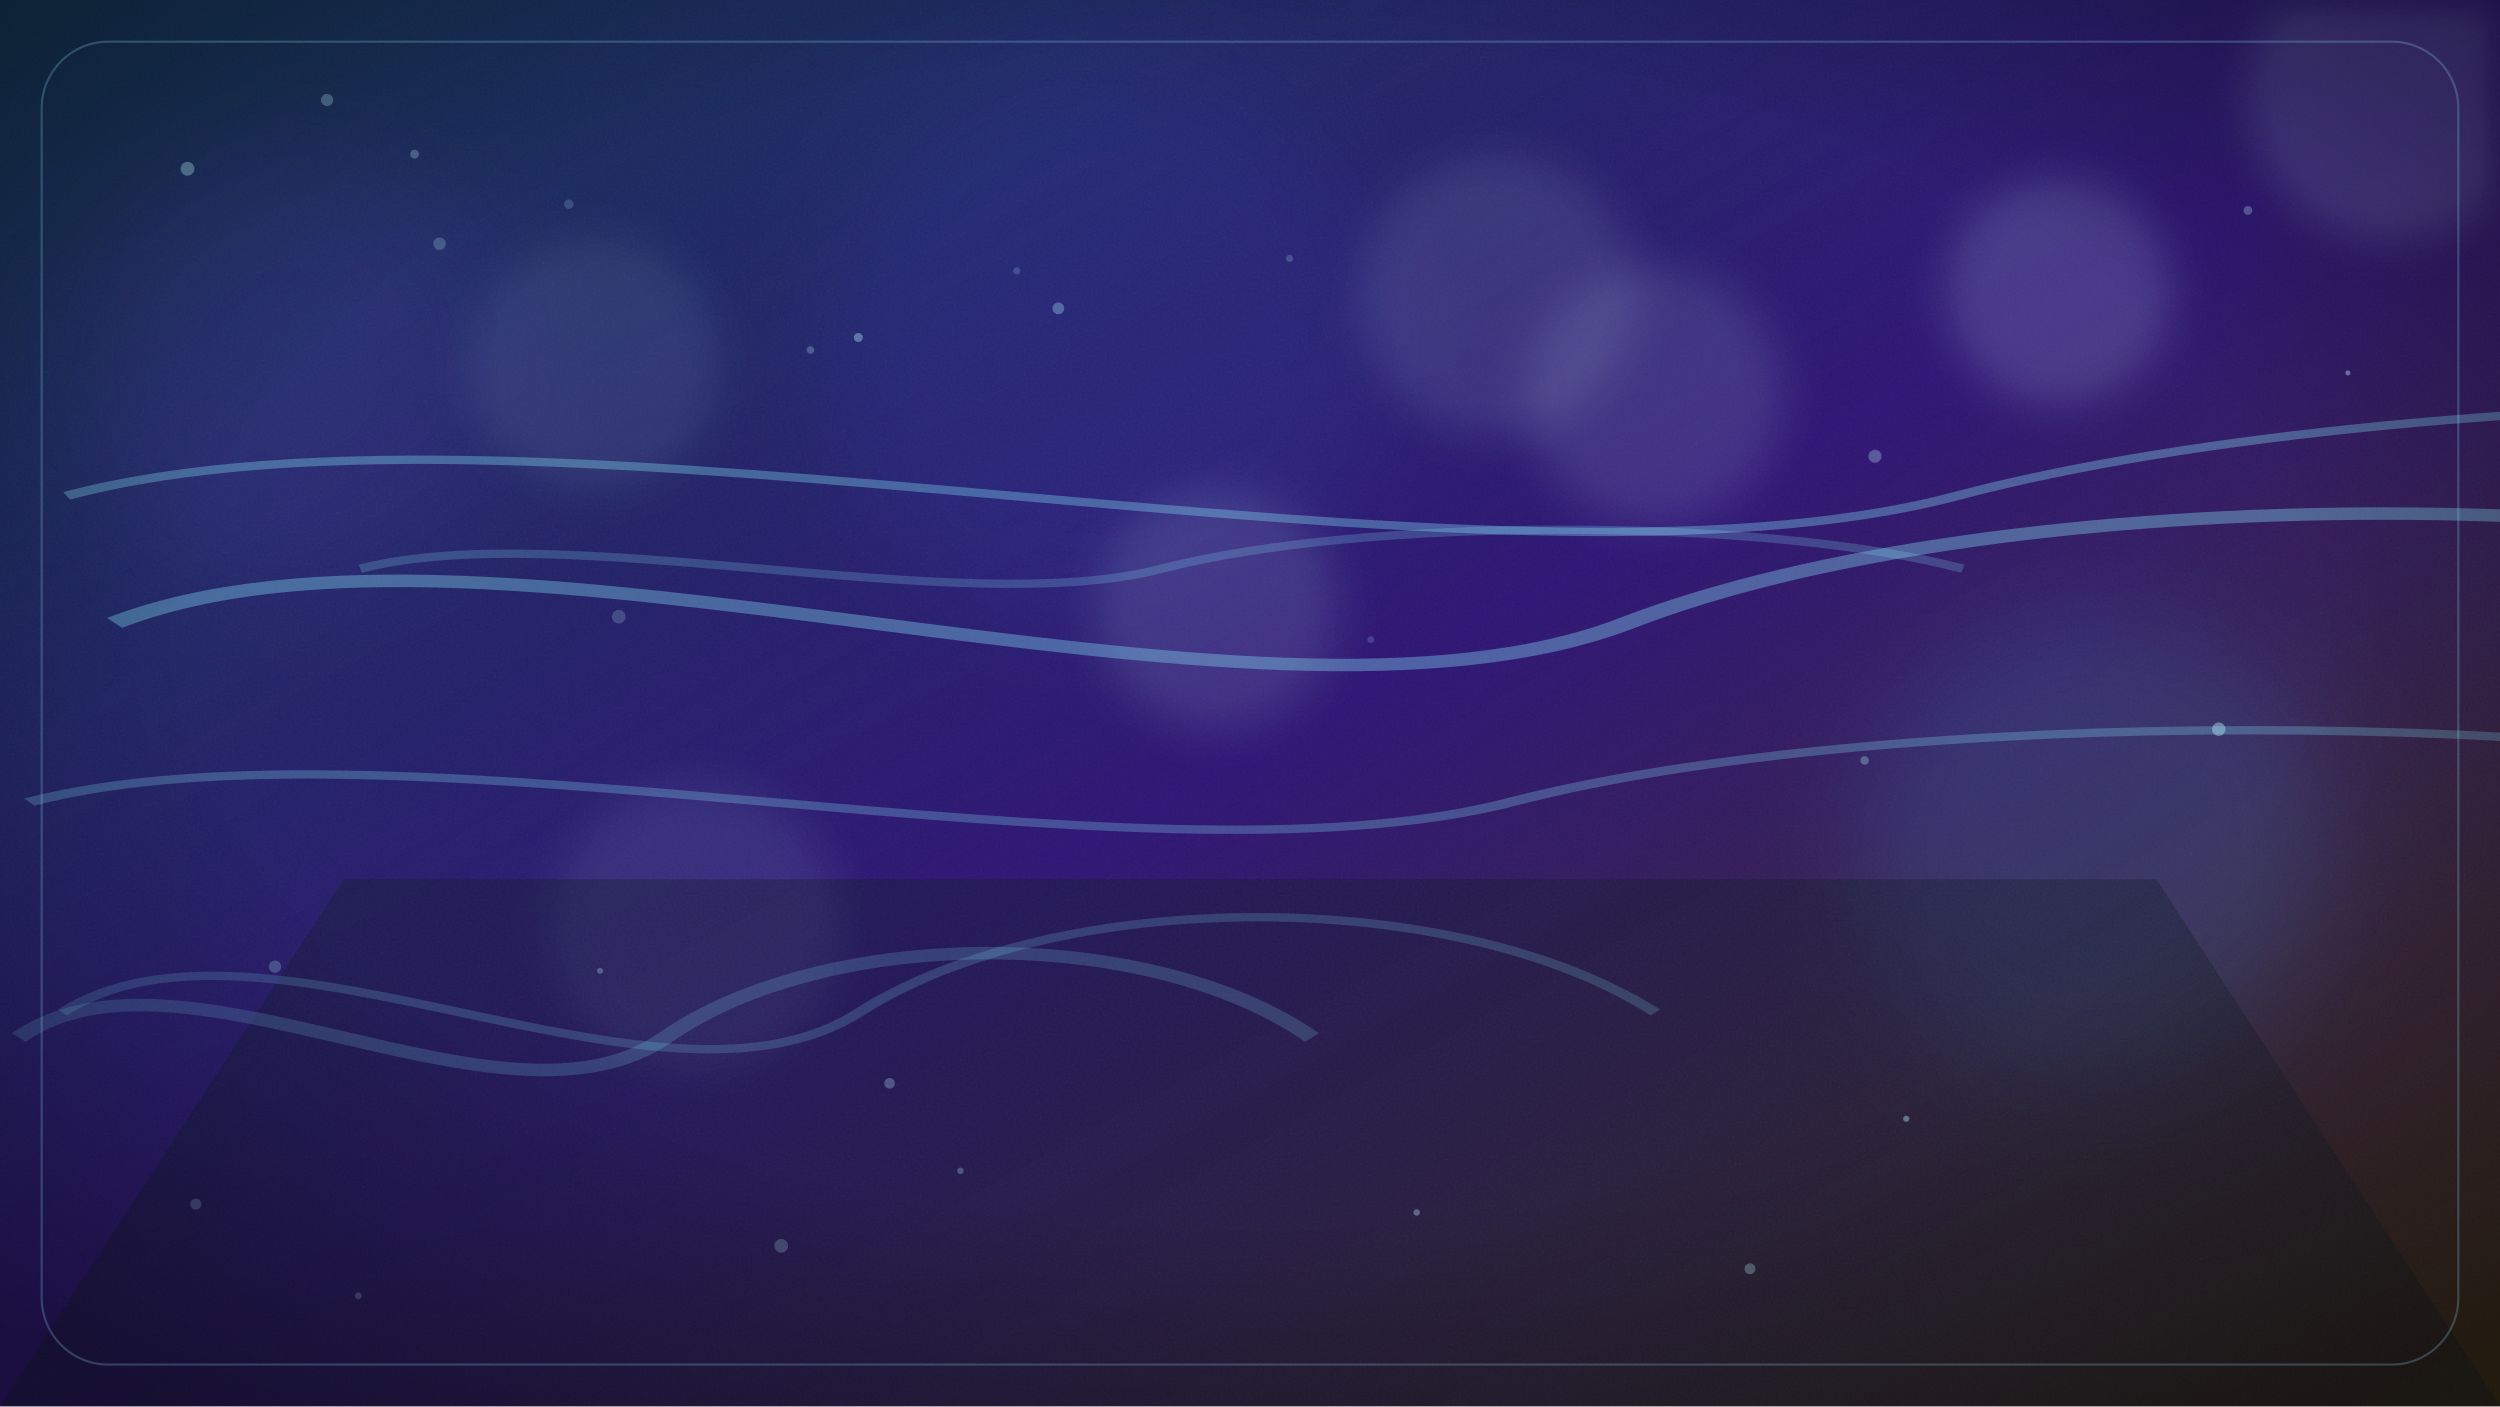
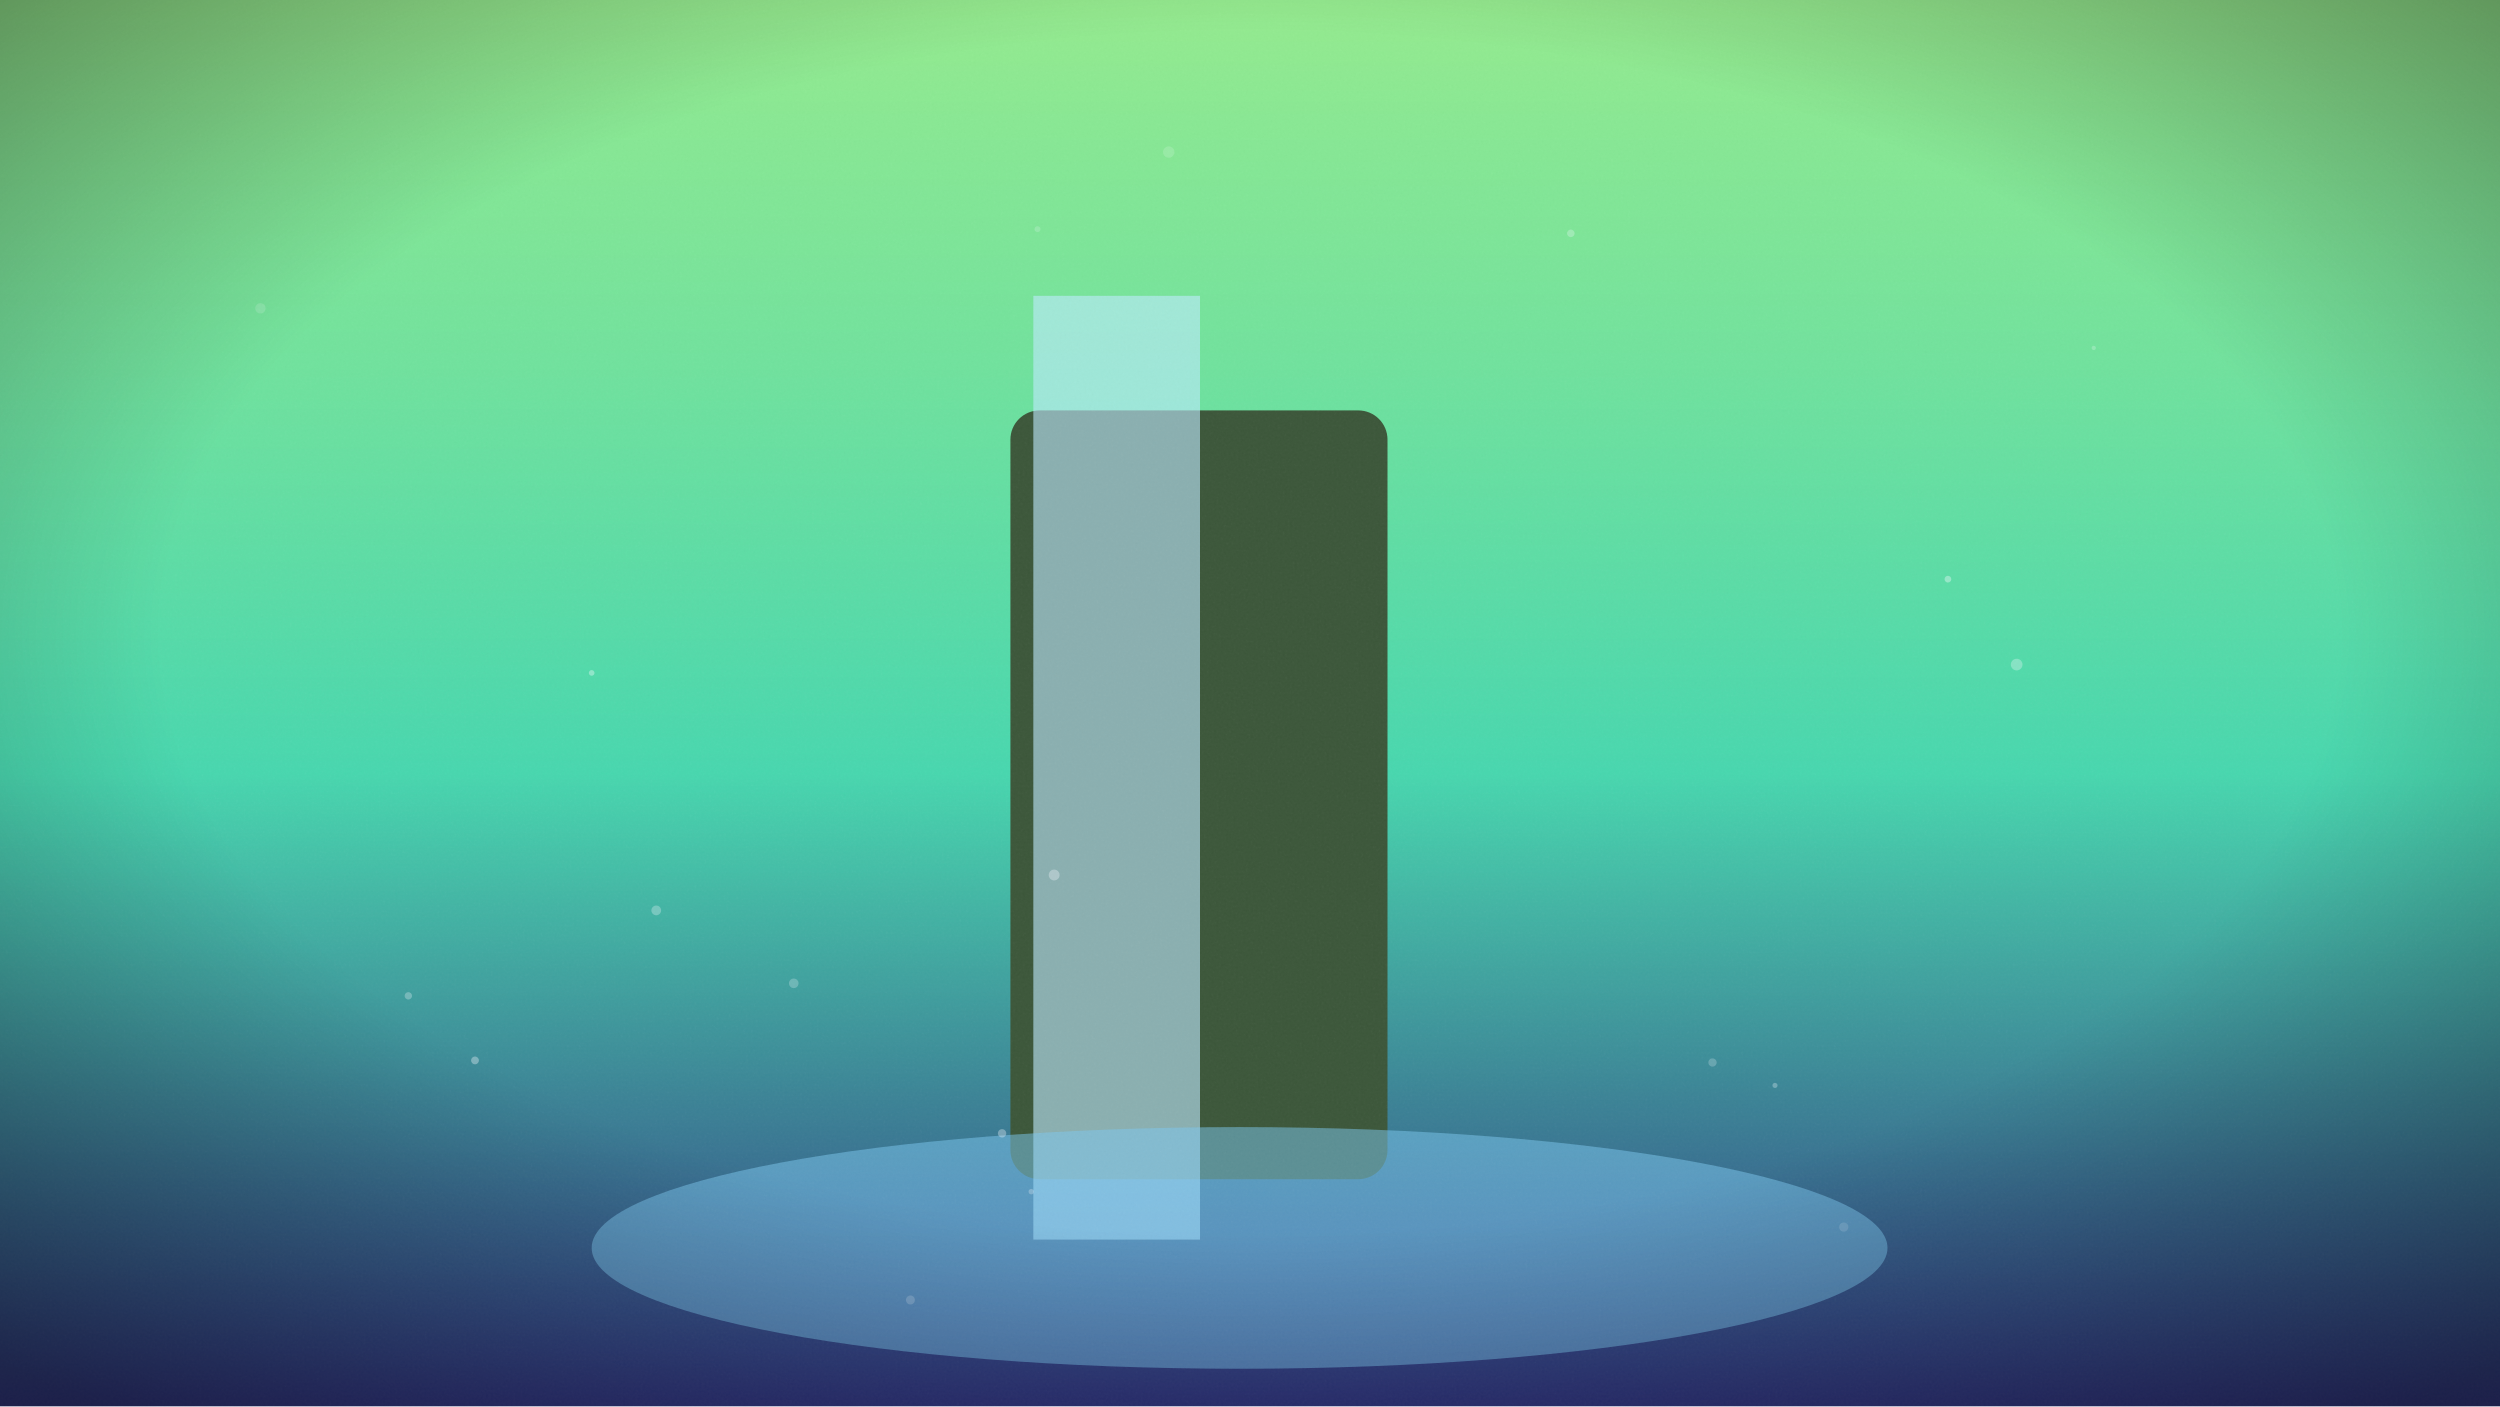
- <svg xmlns="http://www.w3.org/2000/svg" width="1200" height="675" viewBox="0 0 1200 675" role="img" aria-label="AIGC fallback cover 5" data-scene="scene-5">
+ <svg xmlns="http://www.w3.org/2000/svg" width="1200" height="675" viewBox="0 0 1200 675" role="img" aria-label="Fallback cover 5" data-scene="landscape-5">
  <defs>
-     <linearGradient id="bg-5" x1="0" y1="0" x2="1" y2="1">
-       <stop offset="0%" stop-color="hsl(209, 82%, 16%)" />
-       <stop offset="52%" stop-color="hsl(257, 84%, 23%)" />
-       <stop offset="100%" stop-color="hsl(36, 78%, 12%)" />
+     <linearGradient id="sky-5" x1="0" y1="0" x2="0" y2="1">
+       <stop offset="0%" stop-color="hsl(116, 70%, 74%)" />
+       <stop offset="55%" stop-color="hsl(163, 64%, 56%)" />
+       <stop offset="100%" stop-color="hsl(235, 46%, 34%)" />
    </linearGradient>
-     <filter id="blur-5" x="-25%" y="-25%" width="150%" height="150%">
-       <feGaussianBlur stdDeviation="26" />
-     </filter>
-     <filter id="soft-5" x="-25%" y="-25%" width="150%" height="150%">
-       <feGaussianBlur stdDeviation="10" />
-     </filter>
    <filter id="grain-5" x="0%" y="0%" width="100%" height="100%">
-       <feTurbulence type="fractalNoise" baseFrequency="0.9" numOctaves="2" seed="65" stitchTiles="stitch" />
+       <feTurbulence type="fractalNoise" baseFrequency="0.85" numOctaves="2" seed="85" stitchTiles="stitch" />
      <feColorMatrix type="saturate" values="0" />
      <feComponentTransfer>
        <feFuncA type="table" tableValues="0 0.05" />
      </feComponentTransfer>
    </filter>
-     <radialGradient id="vignette-5" cx="50%" cy="45%" r="70%">
+     <filter id="soft-5" x="-30%" y="-30%" width="160%" height="160%">
+       <feGaussianBlur stdDeviation="12" />
+     </filter>
+     <radialGradient id="vignette-5" cx="50%" cy="45%" r="72%">
      <stop offset="60%" stop-color="rgba(0,0,0,0)" />
-       <stop offset="100%" stop-color="rgba(0,0,0,0.45)" />
+       <stop offset="100%" stop-color="rgba(0,0,0,0.42)" />
    </radialGradient>
  </defs>
-   <rect width="1200" height="675" fill="url(#bg-5)" />
-   <circle cx="1006" cy="407" r="116" fill="hsl(209, 92%, 62%)" opacity="0.15" filter="url(#blur-5)" />
-   <circle cx="527" cy="162" r="136" fill="hsl(235, 92%, 62%)" opacity="0.10" filter="url(#blur-5)" />
-   <circle cx="141" cy="178" r="103" fill="hsl(261, 92%, 62%)" opacity="0.11" filter="url(#blur-5)" />
-   <circle cx="988" cy="140" r="54" fill="rgba(210,240,255,0.16)" filter="url(#soft-5)" />
-   <circle cx="1147" cy="47" r="68" fill="rgba(210,240,255,0.15)" filter="url(#soft-5)" />
-   <circle cx="719" cy="142" r="67" fill="rgba(210,240,255,0.11)" filter="url(#soft-5)" />
-   <circle cx="286" cy="175" r="60" fill="rgba(210,240,255,0.09)" filter="url(#soft-5)" />
-   <circle cx="794" cy="190" r="62" fill="rgba(210,240,255,0.12)" filter="url(#soft-5)" />
-   <circle cx="334" cy="446" r="70" fill="rgba(210,240,255,0.09)" filter="url(#soft-5)" />
-   <circle cx="584" cy="292" r="58" fill="rgba(210,240,255,0.12)" filter="url(#soft-5)" />
-   <polygon points="0,675 1200,675 1035,422 165,422" fill="rgba(8,16,28,0.35)" />
-   <g id="scene-wave">
-     <path d="M 0 385 C 75.5 339, 226.5 431, 302 385 S 528.5 339, 604 385" transform="translate(14,0) scale(2.354801,1)" fill="none" stroke="rgba(132,236,255,0.26)" stroke-width="4" />
-     <path d="M 0 486 C 60.75 425, 182.25 547, 243 486 S 425.25 425, 486 486" transform="translate(30,0) scale(1.57323,1)" fill="none" stroke="rgba(132,236,255,0.18)" stroke-width="4" />
-     <path d="M 0 498 C 51.5 444, 154.5 552, 206 498 S 360.5 444, 412 498" transform="translate(9,0) scale(1.506694,1)" fill="none" stroke="rgba(132,236,255,0.18)" stroke-width="6" />
-     <path d="M 0 238 C 121.25 178, 363.75 298, 485 238 S 848.75 178, 970 238" transform="translate(32,0) scale(1.87096,1)" fill="none" stroke="rgba(132,236,255,0.33)" stroke-width="4" />
-     <path d="M 0 273 C 76 248, 228 298, 304 273 S 532 248, 608 273" transform="translate(173,0) scale(1.265142,1)" fill="none" stroke="rgba(132,236,255,0.21)" stroke-width="4" />
-     <path d="M 0 299 C 91.5 229, 274.5 369, 366 299 S 640.5 229, 732 299" transform="translate(55,0) scale(1.983882,1)" fill="none" stroke="rgba(132,236,255,0.35)" stroke-width="6" />
+   <rect width="1200" height="675" fill="url(#sky-5)" />
+   <rect x="485" y="197" width="181" height="369" rx="14" fill="hsl(116, 20%, 28%)" />
+   <rect x="496" y="142" width="80" height="453" fill="rgba(190,235,255,0.6)" />
+   <ellipse cx="595" cy="599" rx="311" ry="58" fill="rgba(125,200,240,0.5)" />
+   <g id="scene-sparkles">
+     <circle cx="561" cy="73" r="2.73" fill="rgba(245,250,255,0.16)" />
+     <circle cx="935" cy="278" r="1.62" fill="rgba(245,250,255,0.37)" />
+     <circle cx="315" cy="437" r="2.34" fill="rgba(245,250,255,0.29)" />
+     <circle cx="196" cy="478" r="1.77" fill="rgba(245,250,255,0.29)" />
+     <circle cx="481" cy="544" r="2.01" fill="rgba(245,250,255,0.34)" />
+     <circle cx="125" cy="148" r="2.48" fill="rgba(245,250,255,0.16)" />
+     <circle cx="968" cy="319" r="2.80" fill="rgba(245,250,255,0.31)" />
+     <circle cx="506" cy="420" r="2.61" fill="rgba(245,250,255,0.33)" />
+     <circle cx="381" cy="472" r="2.30" fill="rgba(245,250,255,0.25)" />
+     <circle cx="228" cy="509" r="1.87" fill="rgba(245,250,255,0.35)" />
+     <circle cx="822" cy="510" r="1.99" fill="rgba(245,250,255,0.23)" />
+     <circle cx="498" cy="110" r="1.43" fill="rgba(245,250,255,0.19)" />
+     <circle cx="437" cy="624" r="2.15" fill="rgba(245,250,255,0.20)" />
+     <circle cx="1005" cy="167" r="1.02" fill="rgba(245,250,255,0.24)" />
+     <circle cx="885" cy="589" r="2.21" fill="rgba(245,250,255,0.15)" />
+     <circle cx="852" cy="521" r="1.23" fill="rgba(245,250,255,0.30)" />
+     <circle cx="754" cy="112" r="1.81" fill="rgba(245,250,255,0.28)" />
+     <circle cx="495" cy="572" r="1.31" fill="rgba(245,250,255,0.27)" />
+     <circle cx="284" cy="323" r="1.36" fill="rgba(245,250,255,0.37)" />
  </g>
-   <g id="scene-sparkles">
-     <circle cx="199" cy="74" r="2.11" fill="rgba(180,240,255,0.30)" />
-     <circle cx="915" cy="537" r="1.49" fill="rgba(180,240,255,0.41)" />
-     <circle cx="840" cy="609" r="2.61" fill="rgba(180,240,255,0.33)" />
-     <circle cx="273" cy="98" r="2.27" fill="rgba(180,240,255,0.18)" />
-     <circle cx="94" cy="578" r="2.66" fill="rgba(180,240,255,0.24)" />
-     <circle cx="508" cy="148" r="2.82" fill="rgba(180,240,255,0.32)" />
-     <circle cx="895" cy="365" r="2.04" fill="rgba(180,240,255,0.31)" />
-     <circle cx="132" cy="464" r="2.94" fill="rgba(180,240,255,0.25)" />
-     <circle cx="680" cy="582" r="1.55" fill="rgba(180,240,255,0.35)" />
-     <circle cx="288" cy="466" r="1.46" fill="rgba(180,240,255,0.28)" />
-     <circle cx="297" cy="296" r="3.27" fill="rgba(180,240,255,0.20)" />
-     <circle cx="488" cy="130" r="1.73" fill="rgba(180,240,255,0.19)" />
-     <circle cx="211" cy="117" r="2.99" fill="rgba(180,240,255,0.23)" />
-     <circle cx="1079" cy="101" r="2.09" fill="rgba(180,240,255,0.34)" />
-     <circle cx="412" cy="162" r="2.18" fill="rgba(180,240,255,0.38)" />
-     <circle cx="172" cy="622" r="1.68" fill="rgba(180,240,255,0.25)" />
-     <circle cx="1127" cy="179" r="1.23" fill="rgba(180,240,255,0.44)" />
-     <circle cx="619" cy="124" r="1.71" fill="rgba(180,240,255,0.21)" />
-     <circle cx="157" cy="48" r="2.93" fill="rgba(180,240,255,0.33)" />
-     <circle cx="375" cy="598" r="3.29" fill="rgba(180,240,255,0.24)" />
-     <circle cx="389" cy="168" r="1.82" fill="rgba(180,240,255,0.26)" />
-     <circle cx="900" cy="219" r="3.14" fill="rgba(180,240,255,0.30)" />
-     <circle cx="1065" cy="350" r="3.21" fill="rgba(180,240,255,0.42)" />
-     <circle cx="427" cy="520" r="2.56" fill="rgba(180,240,255,0.28)" />
-     <circle cx="658" cy="307" r="1.65" fill="rgba(180,240,255,0.18)" />
-     <circle cx="461" cy="562" r="1.55" fill="rgba(180,240,255,0.27)" />
-     <circle cx="90" cy="81" r="3.32" fill="rgba(180,240,255,0.42)" />
-   </g>
-   <rect width="1200" height="675" fill="rgba(190,220,255,0.06)" />
  <rect width="1200" height="675" filter="url(#grain-5)" />
  <rect width="1200" height="675" fill="url(#vignette-5)" />
-   <rect x="20" y="20" width="1160" height="635" rx="32" fill="none" stroke="rgba(155,220,255,0.24)" />
</svg>
